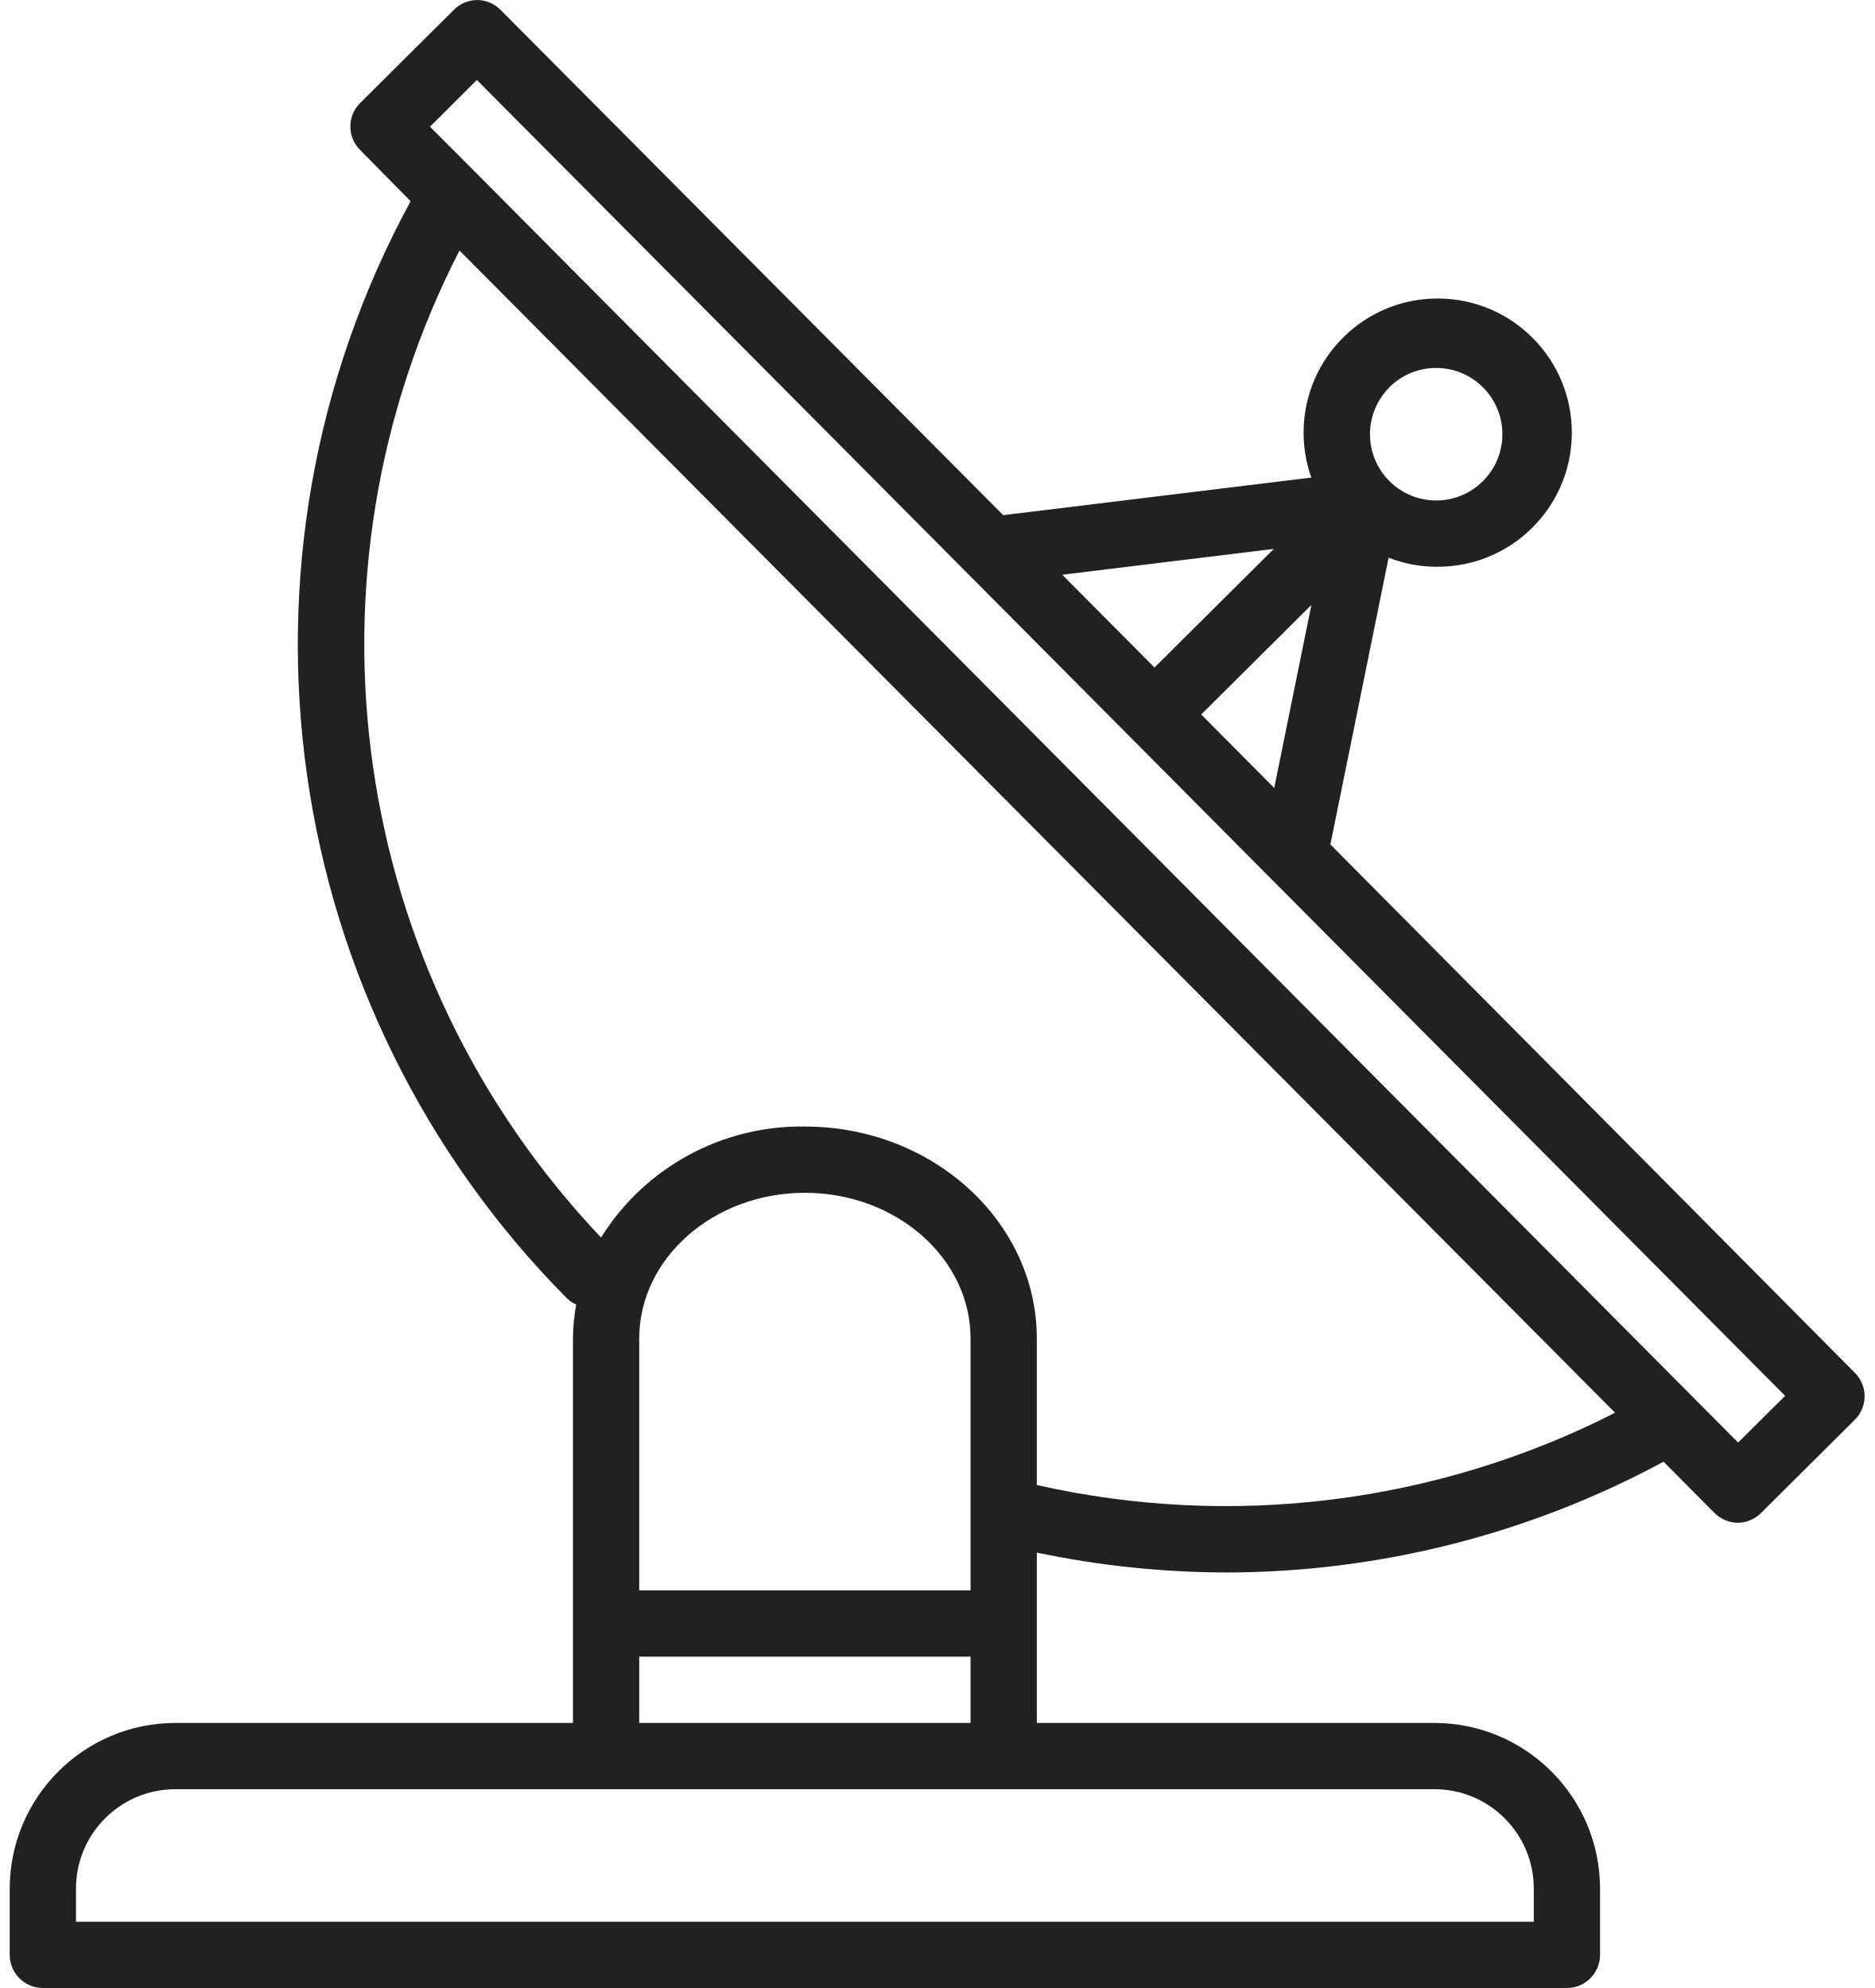
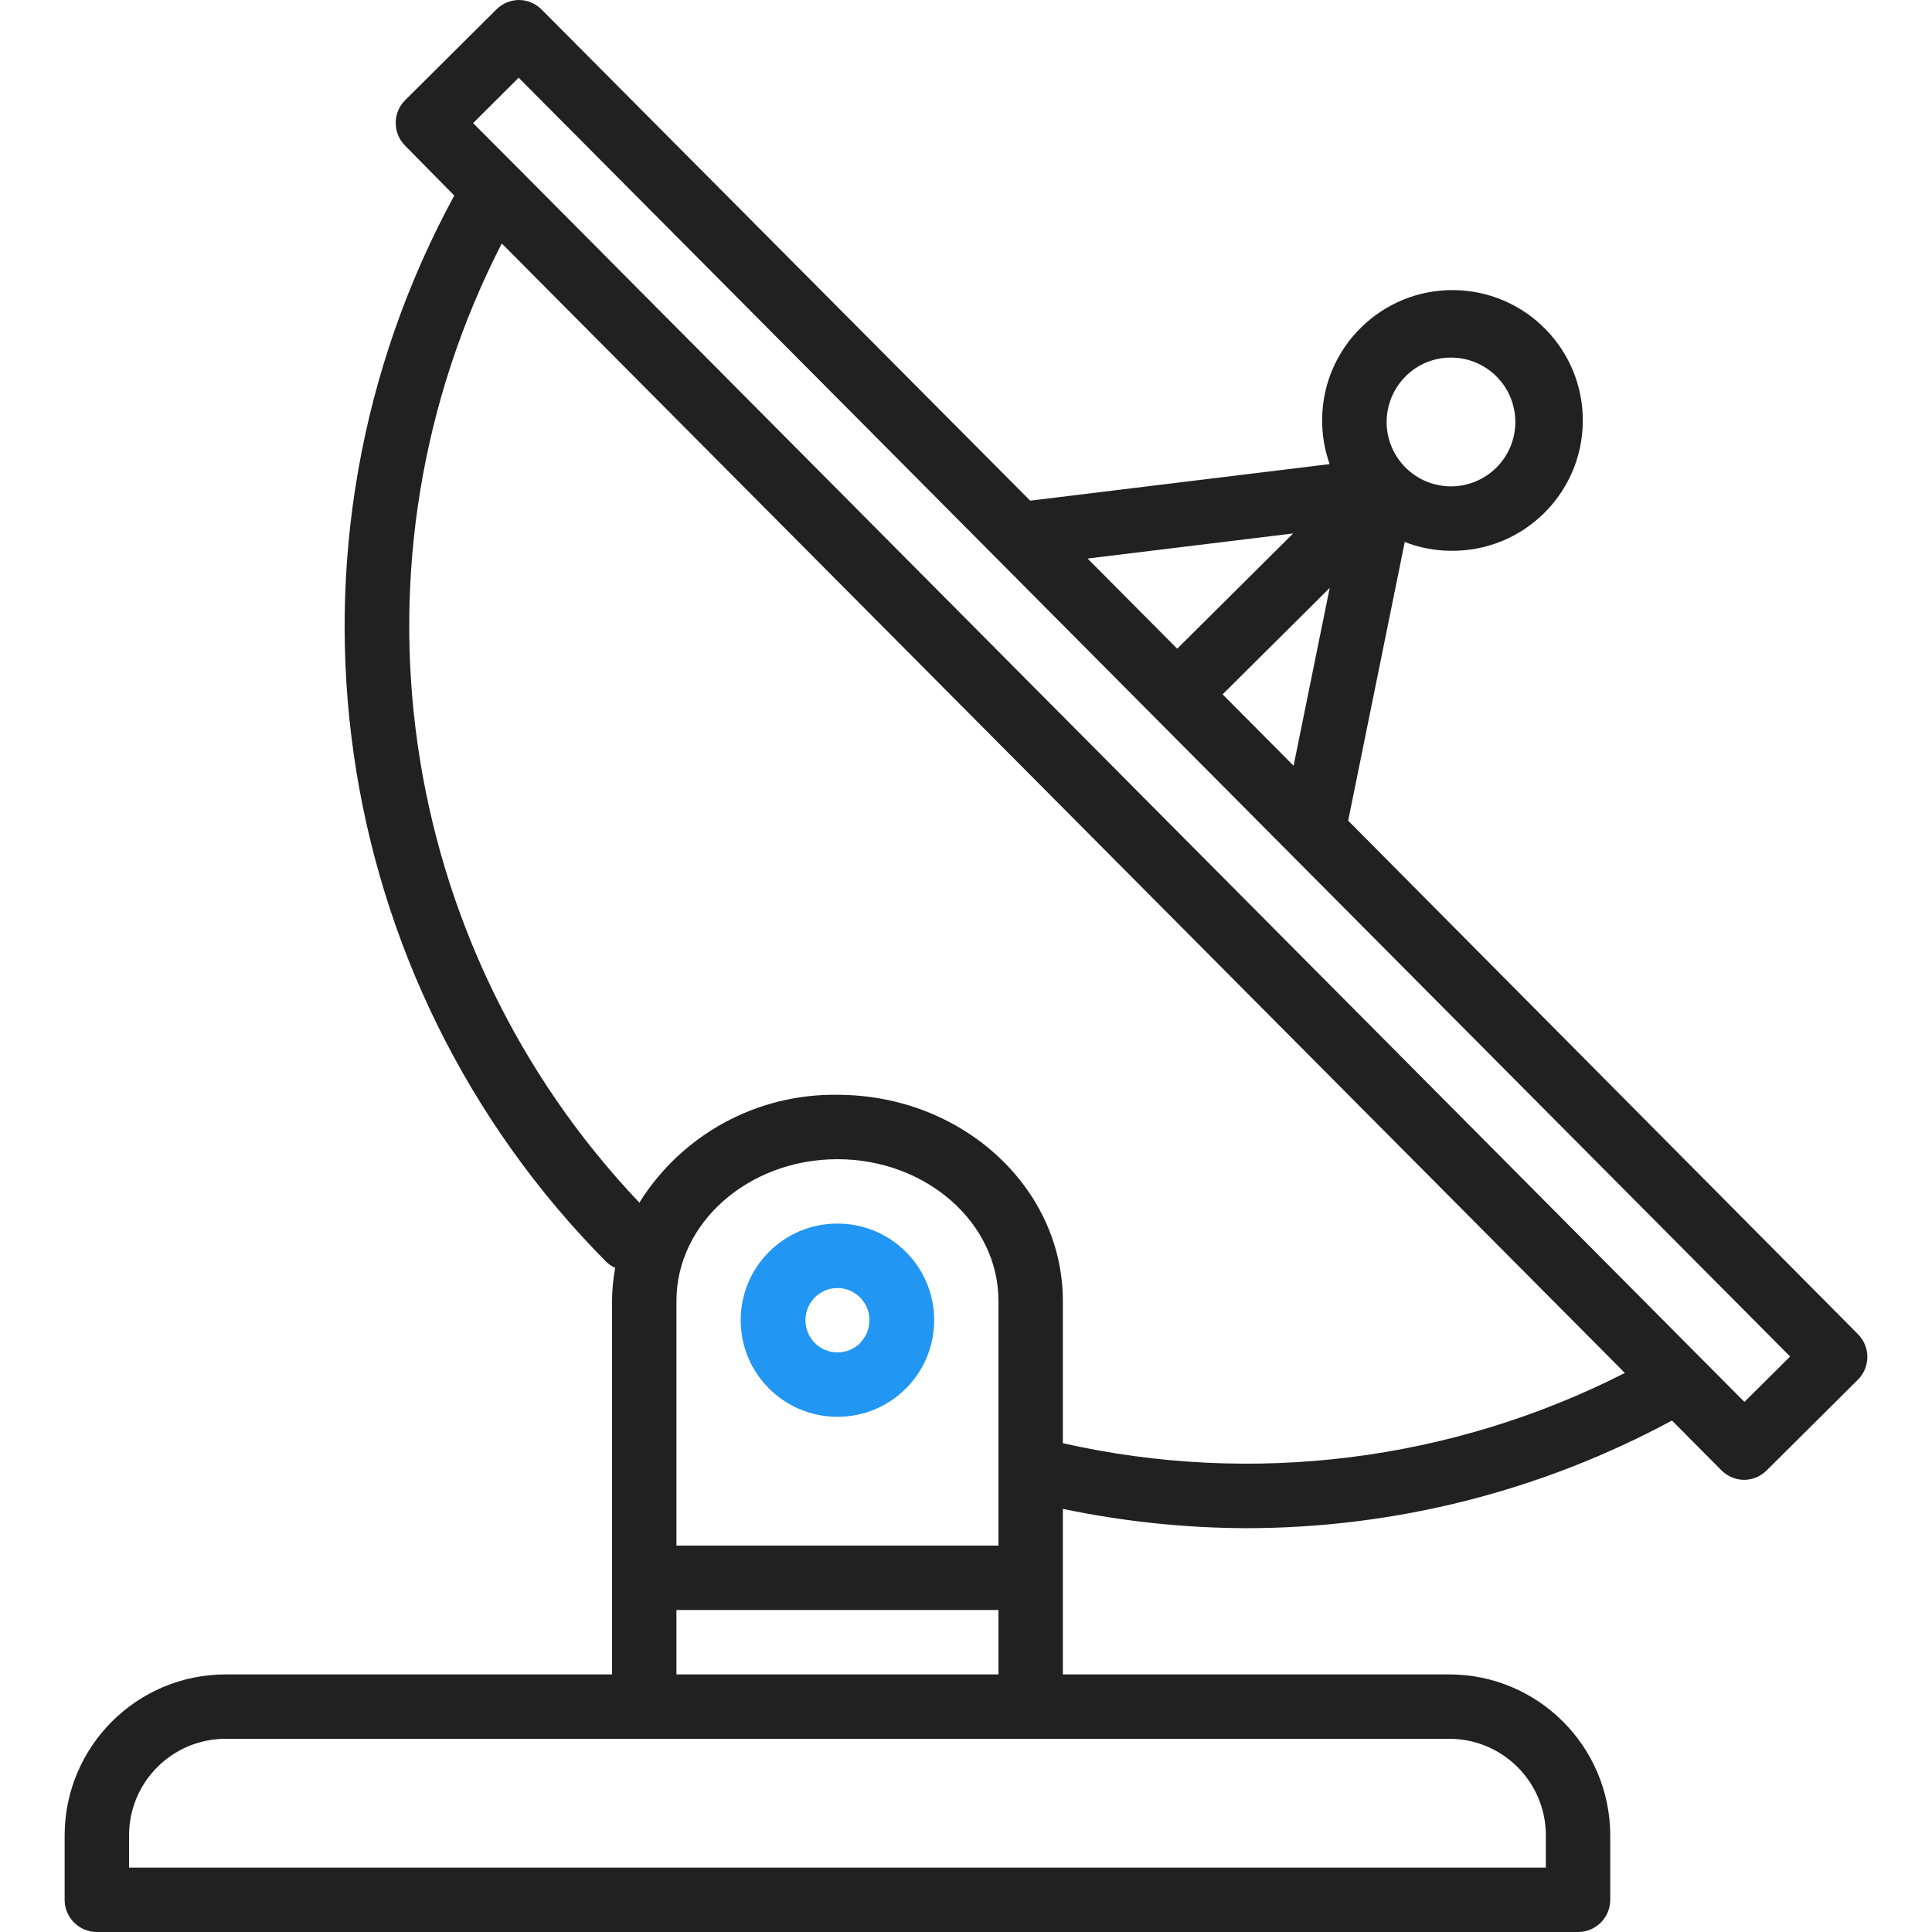
- <svg xmlns="http://www.w3.org/2000/svg" width="66" height="70" viewBox="0 0 66 70" fill="none">
-   <path d="M65.316 48.339L46.847 29.734L48.897 19.637C49.425 19.844 49.988 19.952 50.556 19.956H50.57C53.178 19.987 55.317 17.897 55.348 15.289C55.379 12.681 53.289 10.542 50.681 10.511C48.073 10.48 45.934 12.569 45.903 15.178C45.897 15.736 45.989 16.291 46.176 16.816L35.326 18.14L17.628 0.35C17.41 0.128 17.114 0.002 16.804 0C16.498 0.002 16.204 0.124 15.987 0.34L12.679 3.63C12.223 4.085 12.223 4.824 12.679 5.279L14.459 7.085C7.562 19.768 9.802 35.474 19.97 45.723C20.064 45.812 20.172 45.884 20.29 45.936C20.216 46.331 20.178 46.732 20.176 47.133V60.667H6.176C2.956 60.67 0.346 63.28 0.342 66.5V68.833C0.342 69.478 0.865 70 1.509 70H55.176C55.82 70 56.342 69.478 56.342 68.833V66.5C56.338 63.28 53.729 60.67 50.509 60.667H36.509V54.669C38.702 55.129 40.937 55.363 43.178 55.369C48.555 55.363 53.846 54.023 58.578 51.468L60.367 53.268C60.584 53.489 60.881 53.615 61.191 53.618C61.497 53.616 61.79 53.494 62.008 53.278L65.316 49.988C65.772 49.533 65.772 48.794 65.316 48.339ZM48.925 13.635C49.838 12.726 51.316 12.73 52.224 13.644C53.133 14.557 53.129 16.035 52.215 16.944C51.778 17.378 51.186 17.623 50.569 17.622H50.562C49.274 17.616 48.234 16.566 48.241 15.277C48.244 14.66 48.492 14.07 48.929 13.635H48.925ZM46.178 21.301L44.869 27.744L42.298 25.158L46.178 21.301ZM44.853 19.328L40.653 23.504L37.404 20.237L44.853 19.328ZM50.509 63C52.442 63 54.009 64.567 54.009 66.5V67.667H2.676V66.5C2.676 64.567 4.243 63 6.176 63H50.509ZM34.176 58.333V60.667H22.509V58.333H34.176ZM22.509 56V47.133C22.509 44.303 25.126 42 28.342 42C31.559 42 34.176 44.303 34.176 47.133V56H22.509ZM36.509 52.29V47.133C36.509 43.016 32.846 39.667 28.342 39.667C25.43 39.622 22.708 41.104 21.165 43.574C12.289 34.225 10.29 20.288 16.18 8.821L56.872 49.745C50.589 52.942 43.386 53.842 36.509 52.29ZM61.204 50.794L59.56 49.141L16.792 6.116L15.141 4.461L16.792 2.816L34.15 20.272C34.158 20.272 34.163 20.287 34.171 20.293L62.859 49.149L61.204 50.794Z" fill="#212121" />
+ <svg xmlns="http://www.w3.org/2000/svg" width="70" height="70" viewBox="0 0 70 70" fill="none">
+   <path d="M67.316 48.339L48.847 29.734L50.897 19.637C51.425 19.844 51.988 19.952 52.556 19.956H52.57C55.178 19.987 57.317 17.897 57.348 15.289C57.379 12.681 55.289 10.542 52.681 10.511C50.073 10.48 47.934 12.569 47.903 15.178C47.897 15.736 47.989 16.291 48.176 16.816L37.326 18.14L19.628 0.35C19.41 0.128 19.114 0.002 18.804 0C18.498 0.002 18.204 0.124 17.987 0.34L14.679 3.63C14.223 4.085 14.223 4.824 14.679 5.279L16.459 7.085C9.562 19.768 11.802 35.474 21.97 45.723C22.064 45.812 22.172 45.884 22.29 45.936C22.216 46.331 22.178 46.732 22.176 47.133V60.667H8.176C4.956 60.67 2.346 63.28 2.342 66.5V68.833C2.342 69.478 2.865 70 3.509 70H57.176C57.82 70 58.342 69.478 58.342 68.833V66.5C58.338 63.28 55.729 60.67 52.509 60.667H38.509V54.669C40.702 55.129 42.937 55.363 45.178 55.369C50.555 55.363 55.846 54.023 60.578 51.468L62.367 53.268C62.584 53.489 62.881 53.615 63.191 53.618C63.497 53.616 63.79 53.494 64.008 53.278L67.316 49.988C67.772 49.533 67.772 48.794 67.316 48.339ZM50.925 13.635C51.838 12.726 53.316 12.73 54.224 13.644C55.133 14.557 55.129 16.035 54.215 16.944C53.778 17.378 53.186 17.623 52.569 17.622H52.562C51.274 17.616 50.234 16.566 50.241 15.277C50.244 14.66 50.492 14.07 50.929 13.635H50.925ZM48.178 21.301L46.869 27.744L44.298 25.158L48.178 21.301ZM46.853 19.328L42.653 23.504L39.404 20.237L46.853 19.328ZM52.509 63C54.442 63 56.009 64.567 56.009 66.5V67.667H4.676V66.5C4.676 64.567 6.243 63 8.176 63H52.509ZM36.176 58.333V60.667H24.509V58.333H36.176ZM24.509 56V47.133C24.509 44.303 27.126 42 30.342 42C33.559 42 36.176 44.303 36.176 47.133V56H24.509ZM38.509 52.29V47.133C38.509 43.016 34.846 39.667 30.342 39.667C27.43 39.622 24.708 41.104 23.165 43.574C14.289 34.225 12.29 20.288 18.18 8.821L58.872 49.745C52.589 52.942 45.386 53.842 38.509 52.29ZM63.204 50.794L61.56 49.141L18.792 6.116L17.141 4.461L18.792 2.816L36.15 20.272C36.158 20.272 36.163 20.287 36.171 20.293L64.859 49.149L63.204 50.794Z" fill="#212121" />
+   <path d="M30.353 44.333H30.342C28.409 44.33 26.84 45.895 26.837 47.828C26.834 49.761 28.399 51.33 30.332 51.333H30.342C32.275 51.336 33.845 49.772 33.847 47.839C33.85 45.906 32.286 44.336 30.353 44.333ZM31.169 48.66C30.95 48.879 30.652 49.001 30.342 49C29.698 48.997 29.178 48.472 29.182 47.827C29.183 47.519 29.307 47.224 29.526 47.006C29.743 46.79 30.036 46.668 30.342 46.667C30.986 46.67 31.506 47.195 31.503 47.839C31.501 48.148 31.378 48.443 31.159 48.66H31.169Z" fill="#2196F3" />
</svg>
